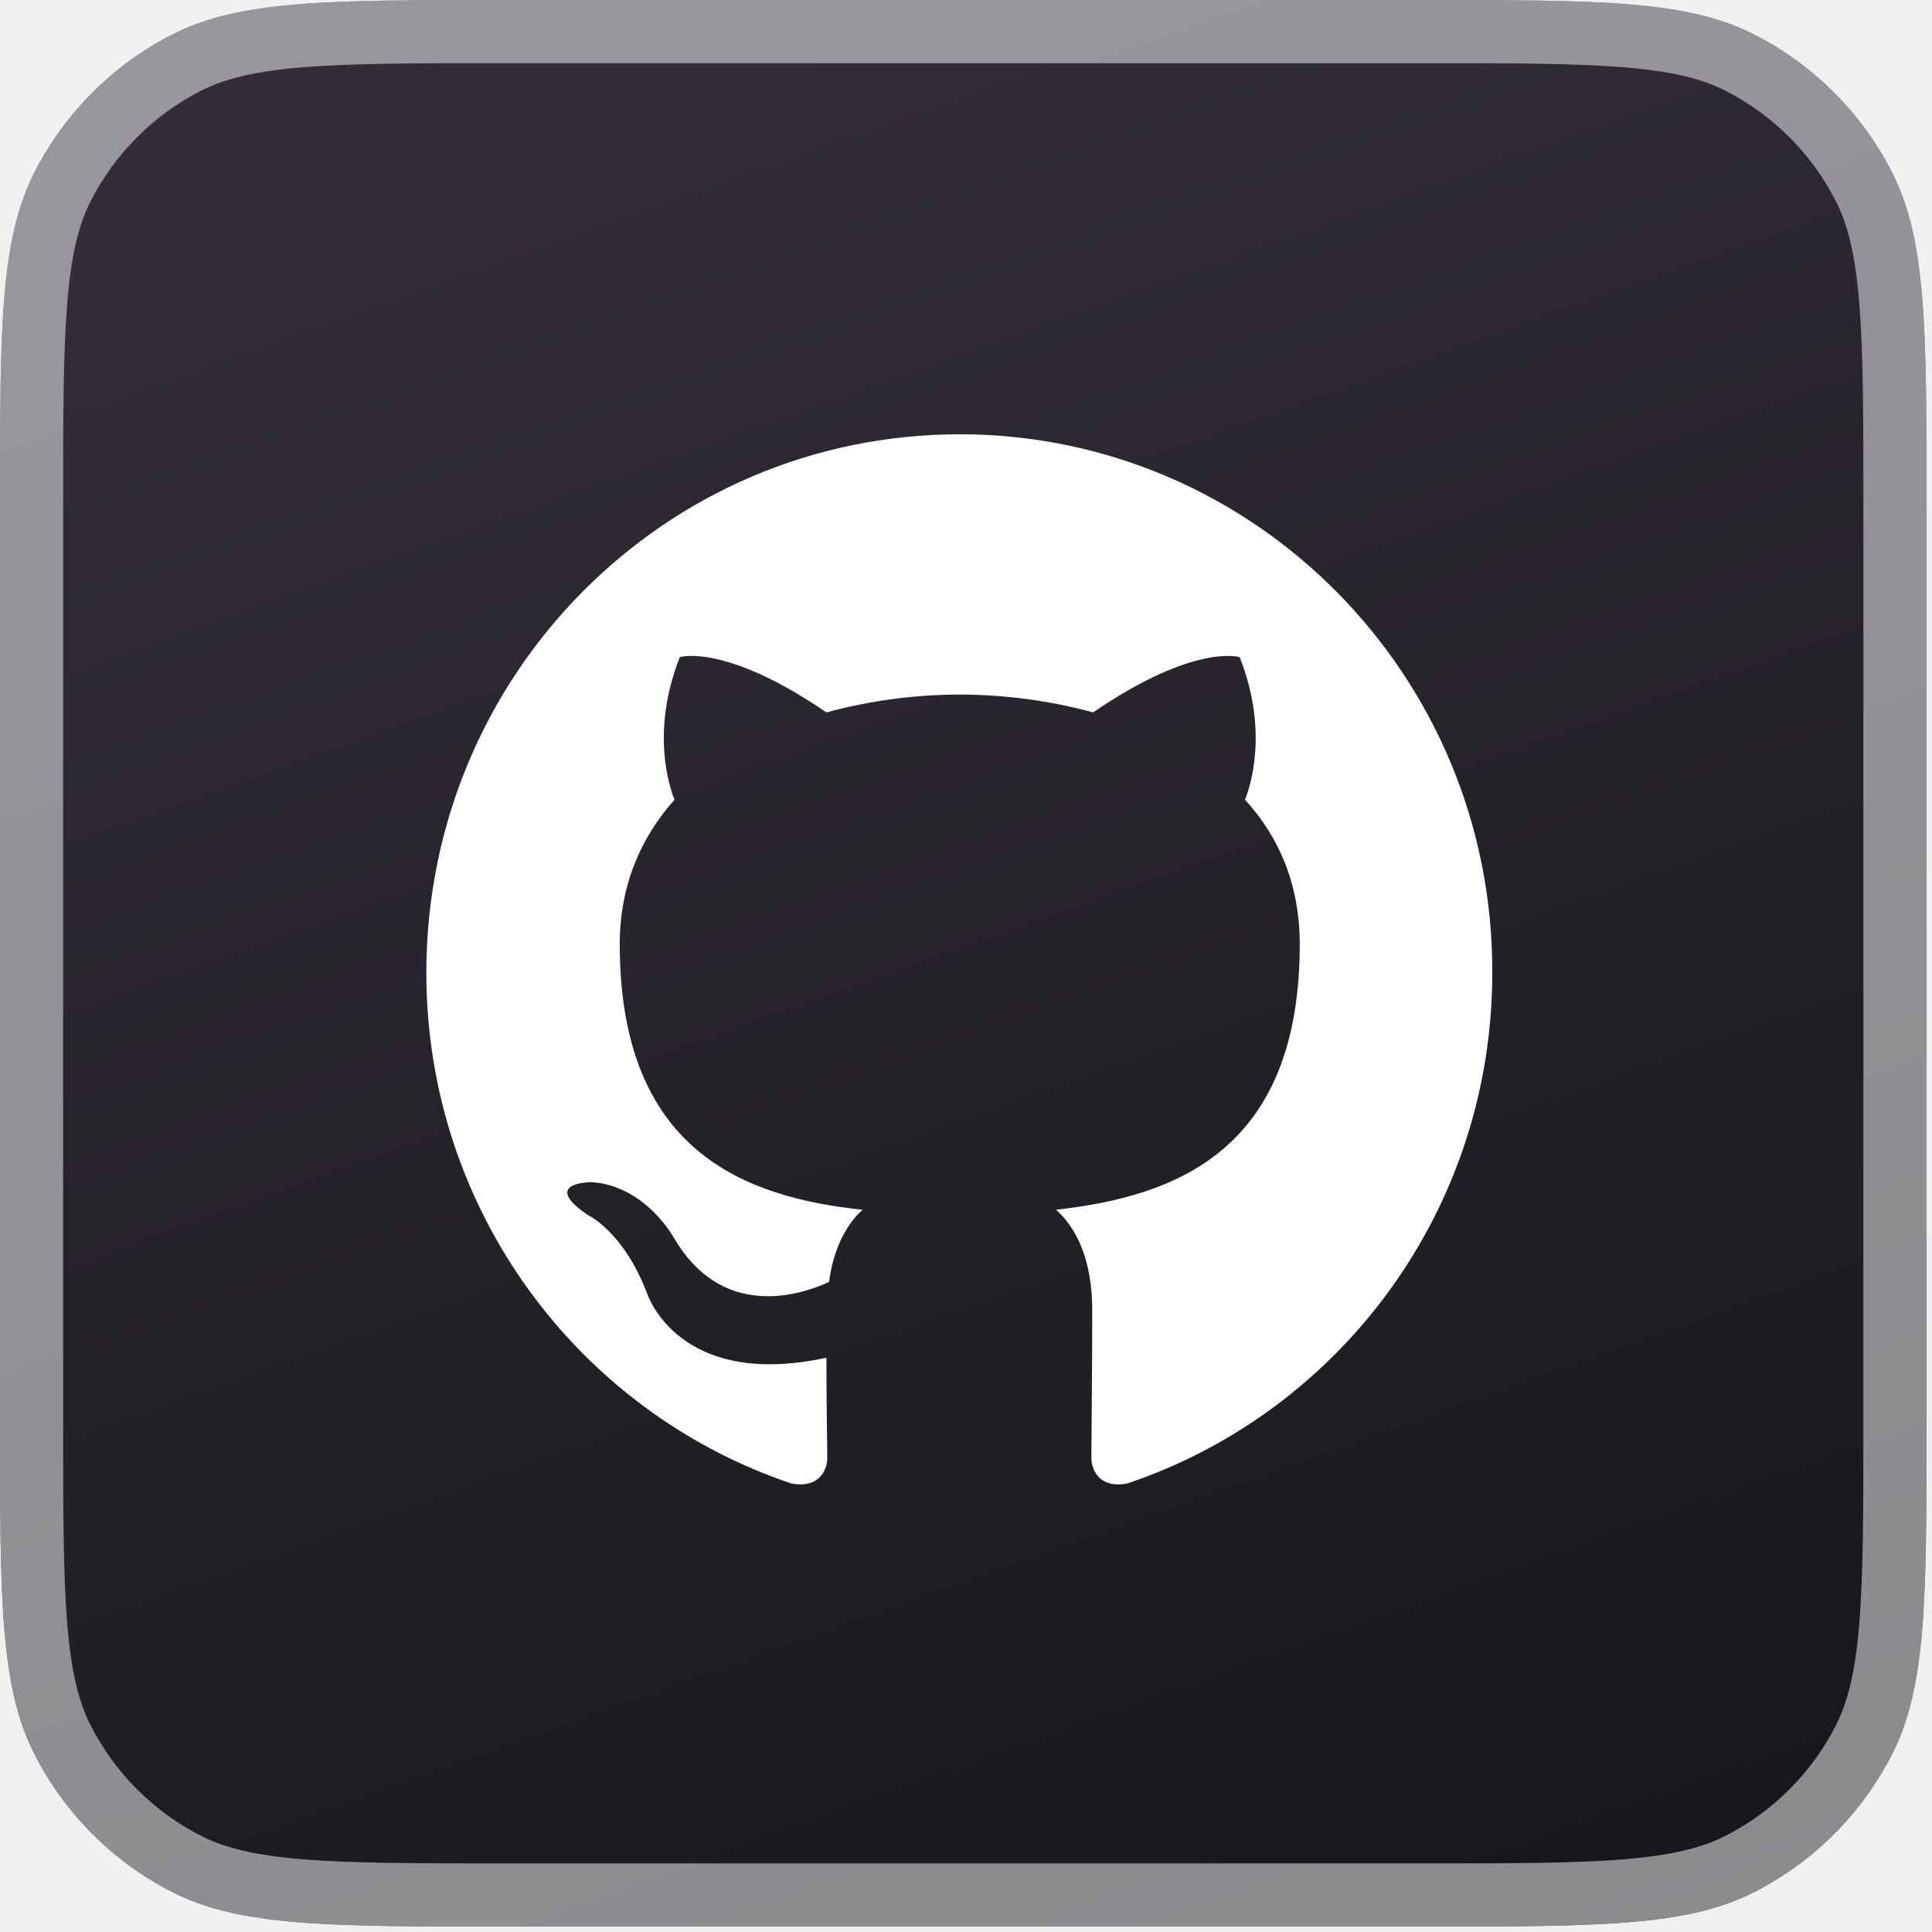
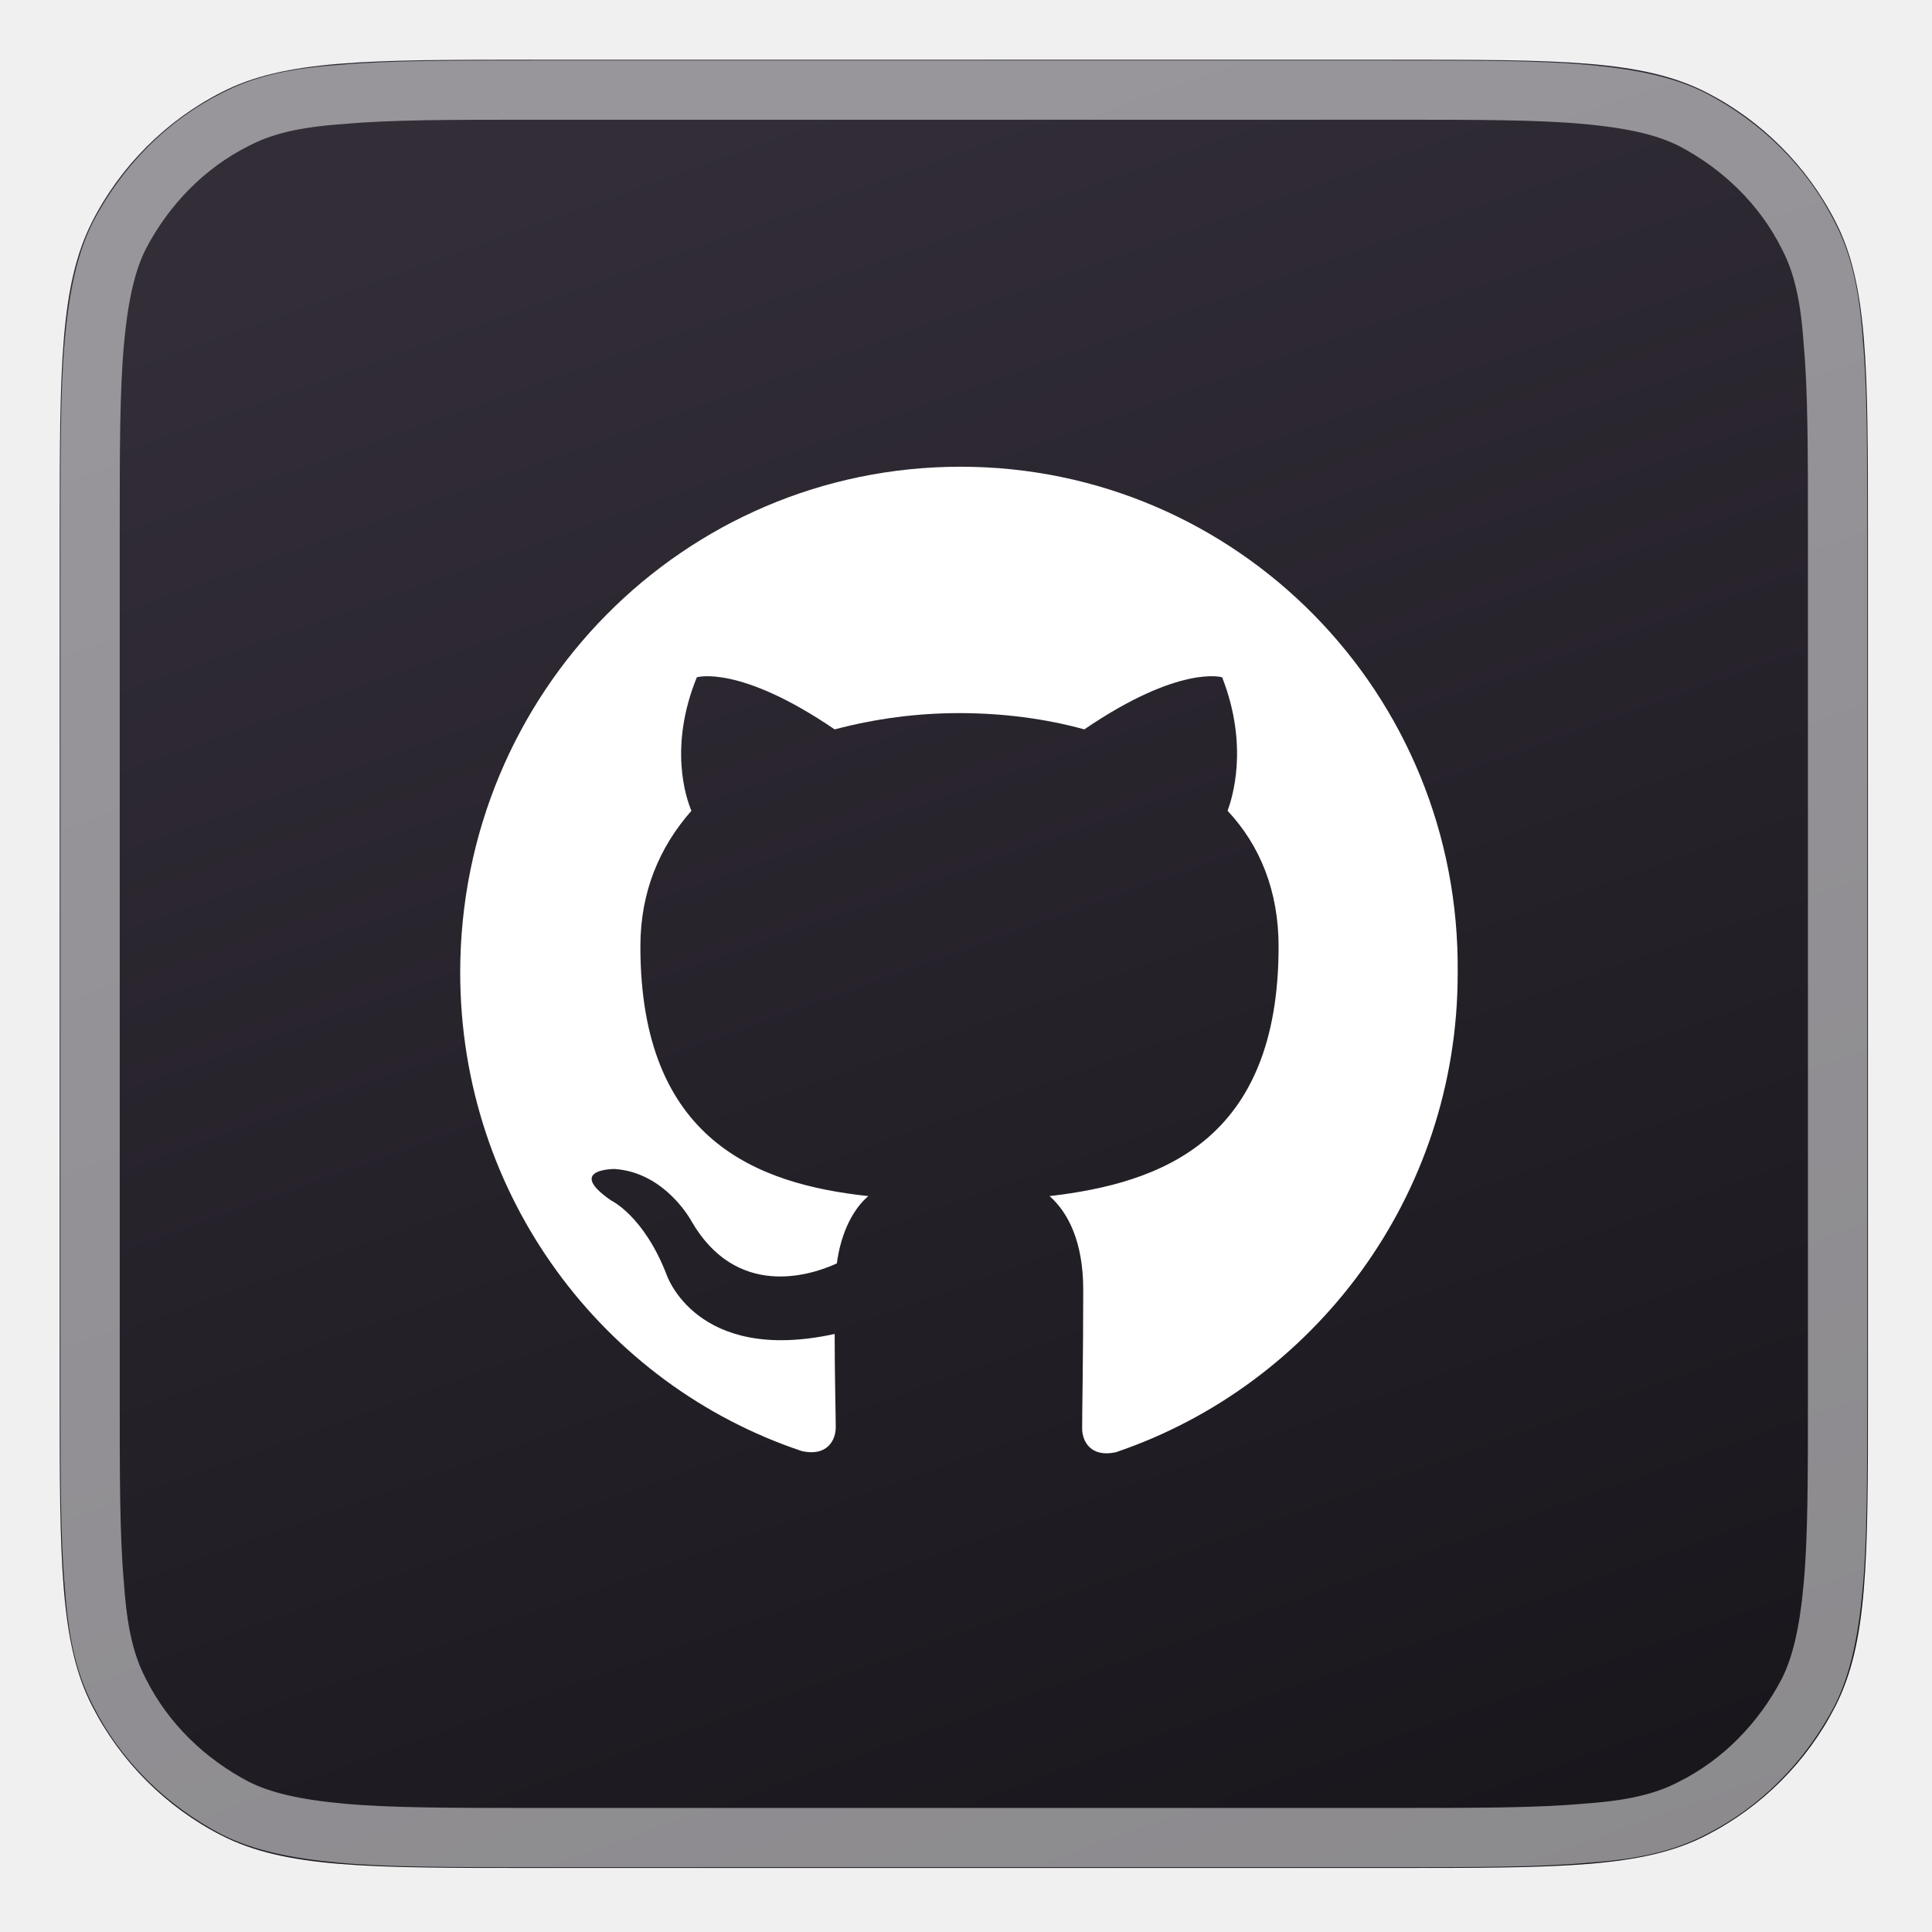
- <svg xmlns="http://www.w3.org/2000/svg" width="167" height="167" viewBox="0 0 167 167" fill="none">
-   <path d="M-0.002 43.68C-0.002 28.391 -0.002 20.746 2.974 14.906C5.591 9.769 9.767 5.593 14.904 2.976C20.744 0 28.389 0 43.678 0L122.848 0C138.137 0 145.782 0 151.622 2.976C156.759 5.593 160.935 9.769 163.553 14.906C166.528 20.746 166.528 28.391 166.528 43.68L166.528 122.85C166.528 138.139 166.528 145.784 163.553 151.624C160.935 156.761 156.759 160.937 151.622 163.554C145.782 166.53 138.137 166.53 122.848 166.53L43.678 166.53C28.389 166.53 20.744 166.53 14.904 163.554C9.767 160.937 5.591 156.761 2.974 151.624C-0.002 145.784 -0.002 138.139 -0.002 122.85L-0.002 43.68Z" fill="url(#paint0_linear_1389_13534)" />
-   <path d="M-0.002 43.68C-0.002 28.391 -0.002 20.746 2.974 14.906C5.591 9.769 9.767 5.593 14.904 2.976C20.744 0 28.389 0 43.678 0L122.848 0C138.137 0 145.782 0 151.622 2.976C156.759 5.593 160.935 9.769 163.553 14.906C166.528 20.746 166.528 28.391 166.528 43.68L166.528 122.85C166.528 138.139 166.528 145.784 163.553 151.624C160.935 156.761 156.759 160.937 151.622 163.554C145.782 166.53 138.137 166.53 122.848 166.53L43.678 166.53C28.389 166.53 20.744 166.53 14.904 163.554C9.767 160.937 5.591 156.761 2.974 151.624C-0.002 145.784 -0.002 138.139 -0.002 122.85L-0.002 43.68Z" fill="url(#paint1_linear_1389_13534)" />
-   <path d="M163.798 43.68L163.798 122.85C163.798 130.54 163.796 136.143 163.435 140.558C163.077 144.942 162.379 147.914 161.12 150.385C158.764 155.008 155.006 158.766 150.383 161.122C147.912 162.381 144.94 163.079 140.556 163.437C136.141 163.798 130.538 163.8 122.848 163.8L43.678 163.8C35.988 163.8 30.385 163.798 25.97 163.437C21.586 163.079 18.614 162.381 16.143 161.122C11.52 158.766 7.762 155.008 5.406 150.385C4.147 147.914 3.449 144.942 3.091 140.558C2.73 136.143 2.728 130.54 2.728 122.85L2.728 43.68C2.728 35.99 2.73 30.387 3.091 25.972C3.449 21.588 4.147 18.616 5.406 16.145C7.762 11.522 11.52 7.764 16.143 5.408C18.614 4.149 21.586 3.451 25.97 3.093C30.385 2.732 35.988 2.73 43.678 2.73L122.848 2.73C130.538 2.73 136.141 2.732 140.556 3.093C144.94 3.451 147.912 4.149 150.383 5.408C155.006 7.764 158.764 11.522 161.12 16.145C162.379 18.616 163.077 21.588 163.435 25.972C163.796 30.387 163.798 35.99 163.798 43.68Z" stroke="white" stroke-opacity="0.5" stroke-width="5.46" />
-   <path fill-rule="evenodd" clip-rule="evenodd" d="M82.961 37.539C57.464 37.539 36.853 58.341 36.853 84.076C36.853 104.646 50.059 122.059 68.38 128.223C70.67 128.686 71.51 127.221 71.51 125.99C71.51 124.911 71.434 121.213 71.434 117.36C58.608 120.134 55.938 111.812 55.938 111.812C53.877 106.419 50.822 105.033 50.822 105.033C46.624 102.182 51.128 102.182 51.128 102.182C55.785 102.49 58.228 106.959 58.228 106.959C62.349 114.047 68.991 112.044 71.663 110.811C72.044 107.806 73.266 105.726 74.564 104.571C64.334 103.492 53.571 99.485 53.571 81.611C53.571 76.525 55.402 72.365 58.303 69.129C57.845 67.974 56.242 63.196 58.762 56.802C58.762 56.802 62.655 55.569 71.433 61.579C75.191 60.56 79.067 60.042 82.96 60.037C86.854 60.037 90.822 60.577 94.486 61.579C103.266 55.569 107.158 56.802 107.158 56.802C109.678 63.197 108.074 67.974 107.616 69.129C110.594 72.365 112.35 76.525 112.35 81.611C112.35 99.486 101.586 103.414 91.281 104.571C92.96 106.034 94.41 108.808 94.41 113.199C94.41 119.44 94.335 124.448 94.335 125.989C94.335 127.222 95.175 128.686 97.464 128.224C115.785 122.059 128.991 104.647 128.991 84.076C129.067 58.341 108.381 37.539 82.961 37.539Z" fill="white" />
-   <defs>
-     <linearGradient id="paint0_linear_1389_13534" x1="75.006" y1="6.851" x2="127.432" y2="165.536" gradientUnits="userSpaceOnUse">
-       <stop stop-color="white" />
-       <stop offset="1" stop-color="#D7D7D7" />
-     </linearGradient>
-     <linearGradient id="paint1_linear_1389_13534" x1="74.629" y1="0.53" x2="135.213" y2="170.053" gradientUnits="userSpaceOnUse">
-       <stop stop-color="#322D37" />
-       <stop offset="1" stop-color="#18151B" />
-     </linearGradient>
-   </defs>
+ <svg xmlns="http://www.w3.org/2000/svg" version="1.1" id="Layer_1" x="0px" y="0px" viewBox="0 0 178 178" style="enable-background:new 0 0 178 178;" xml:space="preserve">
+   <style type="text/css">
+ 	.st0{fill:url(#SVGID_1_);}
+ 	.st1{fill:url(#SVGID_00000080902761819619074440000005162258955916797853_);}
+ 	.st2{fill:none;stroke:#FFFFFF;stroke-width:5.46;stroke-opacity:0.5;}
+ 	.st3{fill-rule:evenodd;clip-rule:evenodd;fill:#FFFFFF;}
+ </style>
+   <linearGradient id="SVGID_1_" gradientUnits="userSpaceOnUse" x1="65.189" y1="161.479" x2="117.616" y2="2.794" gradientTransform="matrix(1 0 0 -1 0 178.89)">
+     <stop offset="0" style="stop-color:#FFFFFF" />
+     <stop offset="1" style="stop-color:#D7D7D7" />
+   </linearGradient>
+   <path class="st0" d="M5.5,49.2c0-15.3,0-22.9,3-28.8c2.6-5.1,6.8-9.3,11.9-11.9c5.8-3,13.5-3,28.8-3h79.2c15.3,0,22.9,0,28.8,3  c5.1,2.6,9.3,6.8,11.9,11.9c3,5.8,3,13.5,3,28.8v79.2c0,15.3,0,22.9-3,28.8c-2.6,5.1-6.8,9.3-11.9,11.9c-5.8,3-13.5,3-28.8,3H49.2  c-15.3,0-22.9,0-28.8-3c-5.1-2.6-9.3-6.8-11.9-11.9c-3-5.8-3-13.5-3-28.8V49.2z" />
+   <linearGradient id="SVGID_00000084516388009660508130000006706705122943615924_" gradientUnits="userSpaceOnUse" x1="61.566" y1="166.226" x2="122.15" y2="-3.297" gradientTransform="matrix(1 0 0 -1 0 178.89)">
+     <stop offset="0" style="stop-color:#322D37" />
+     <stop offset="1" style="stop-color:#18151B" />
+   </linearGradient>
+   <path style="fill:url(#SVGID_00000084516388009660508130000006706705122943615924_);" d="M5.5,49.2c0-15.3,0-22.9,3-28.8  c2.6-5.1,6.8-9.3,11.9-11.9c5.8-3,13.5-3,28.8-3h79.2c15.3,0,22.9,0,28.8,3c5.1,2.6,9.3,6.8,11.9,11.9c3,5.8,3,13.5,3,28.8v79.2  c0,15.3,0,22.9-3,28.8c-2.6,5.1-6.8,9.3-11.9,11.9c-5.8,3-13.5,3-28.8,3H49.2c-15.3,0-22.9,0-28.8-3c-5.1-2.6-9.3-6.8-11.9-11.9  c-3-5.8-3-13.5-3-28.8V49.2z" />
+   <path class="st2" d="M169.3,49.2v79.2c0,7.7,0,13.3-0.4,17.7c-0.4,4.4-1.1,7.4-2.3,9.8c-2.4,4.6-6.1,8.4-10.7,10.7  c-2.5,1.3-5.4,2-9.8,2.3c-4.4,0.4-10,0.4-17.7,0.4H49.2c-7.7,0-13.3,0-17.7-0.4c-4.4-0.4-7.4-1.1-9.8-2.3  c-4.6-2.4-8.4-6.1-10.7-10.7c-1.3-2.5-2-5.4-2.3-9.8c-0.4-4.4-0.4-10-0.4-17.7V49.2c0-7.7,0-13.3,0.4-17.7c0.4-4.4,1.1-7.4,2.3-9.8  c2.4-4.6,6.1-8.4,10.7-10.7c2.5-1.3,5.4-2,9.8-2.3c4.4-0.4,10-0.4,17.7-0.4h79.2c7.7,0,13.3,0,17.7,0.4c4.4,0.4,7.4,1.1,9.8,2.3  c4.6,2.4,8.4,6.1,10.7,10.7c1.3,2.5,2,5.4,2.3,9.8C169.3,35.9,169.3,41.5,169.3,49.2z" />
+   <path class="st3" d="M88.5,43C63,43,42.4,63.8,42.4,89.6c0,20.6,13.2,38,31.5,44.1c2.3,0.5,3.1-1,3.1-2.2c0-1.1-0.1-4.8-0.1-8.6  c-12.8,2.8-15.5-5.5-15.5-5.5c-2.1-5.4-5.1-6.8-5.1-6.8c-4.2-2.9,0.3-2.9,0.3-2.9c4.7,0.3,7.1,4.8,7.1,4.8  c4.1,7.1,10.8,5.1,13.4,3.9c0.4-3,1.6-5.1,2.9-6.2c-10.2-1.1-21-5.1-21-23c0-5.1,1.8-9.2,4.7-12.5c-0.5-1.2-2.1-5.9,0.5-12.3  c0,0,3.9-1.2,12.7,4.8c3.8-1,7.6-1.5,11.5-1.5c3.9,0,7.9,0.5,11.5,1.5c8.8-6,12.7-4.8,12.7-4.8c2.5,6.4,0.9,11.2,0.5,12.3  c3,3.2,4.7,7.4,4.7,12.5c0,17.9-10.8,21.8-21.1,23c1.7,1.5,3.1,4.2,3.1,8.6c0,6.2-0.1,11.2-0.1,12.8c0,1.2,0.8,2.7,3.1,2.2  c18.3-6.2,31.5-23.6,31.5-44.1C134.6,63.8,113.9,43,88.5,43z" />
</svg>
